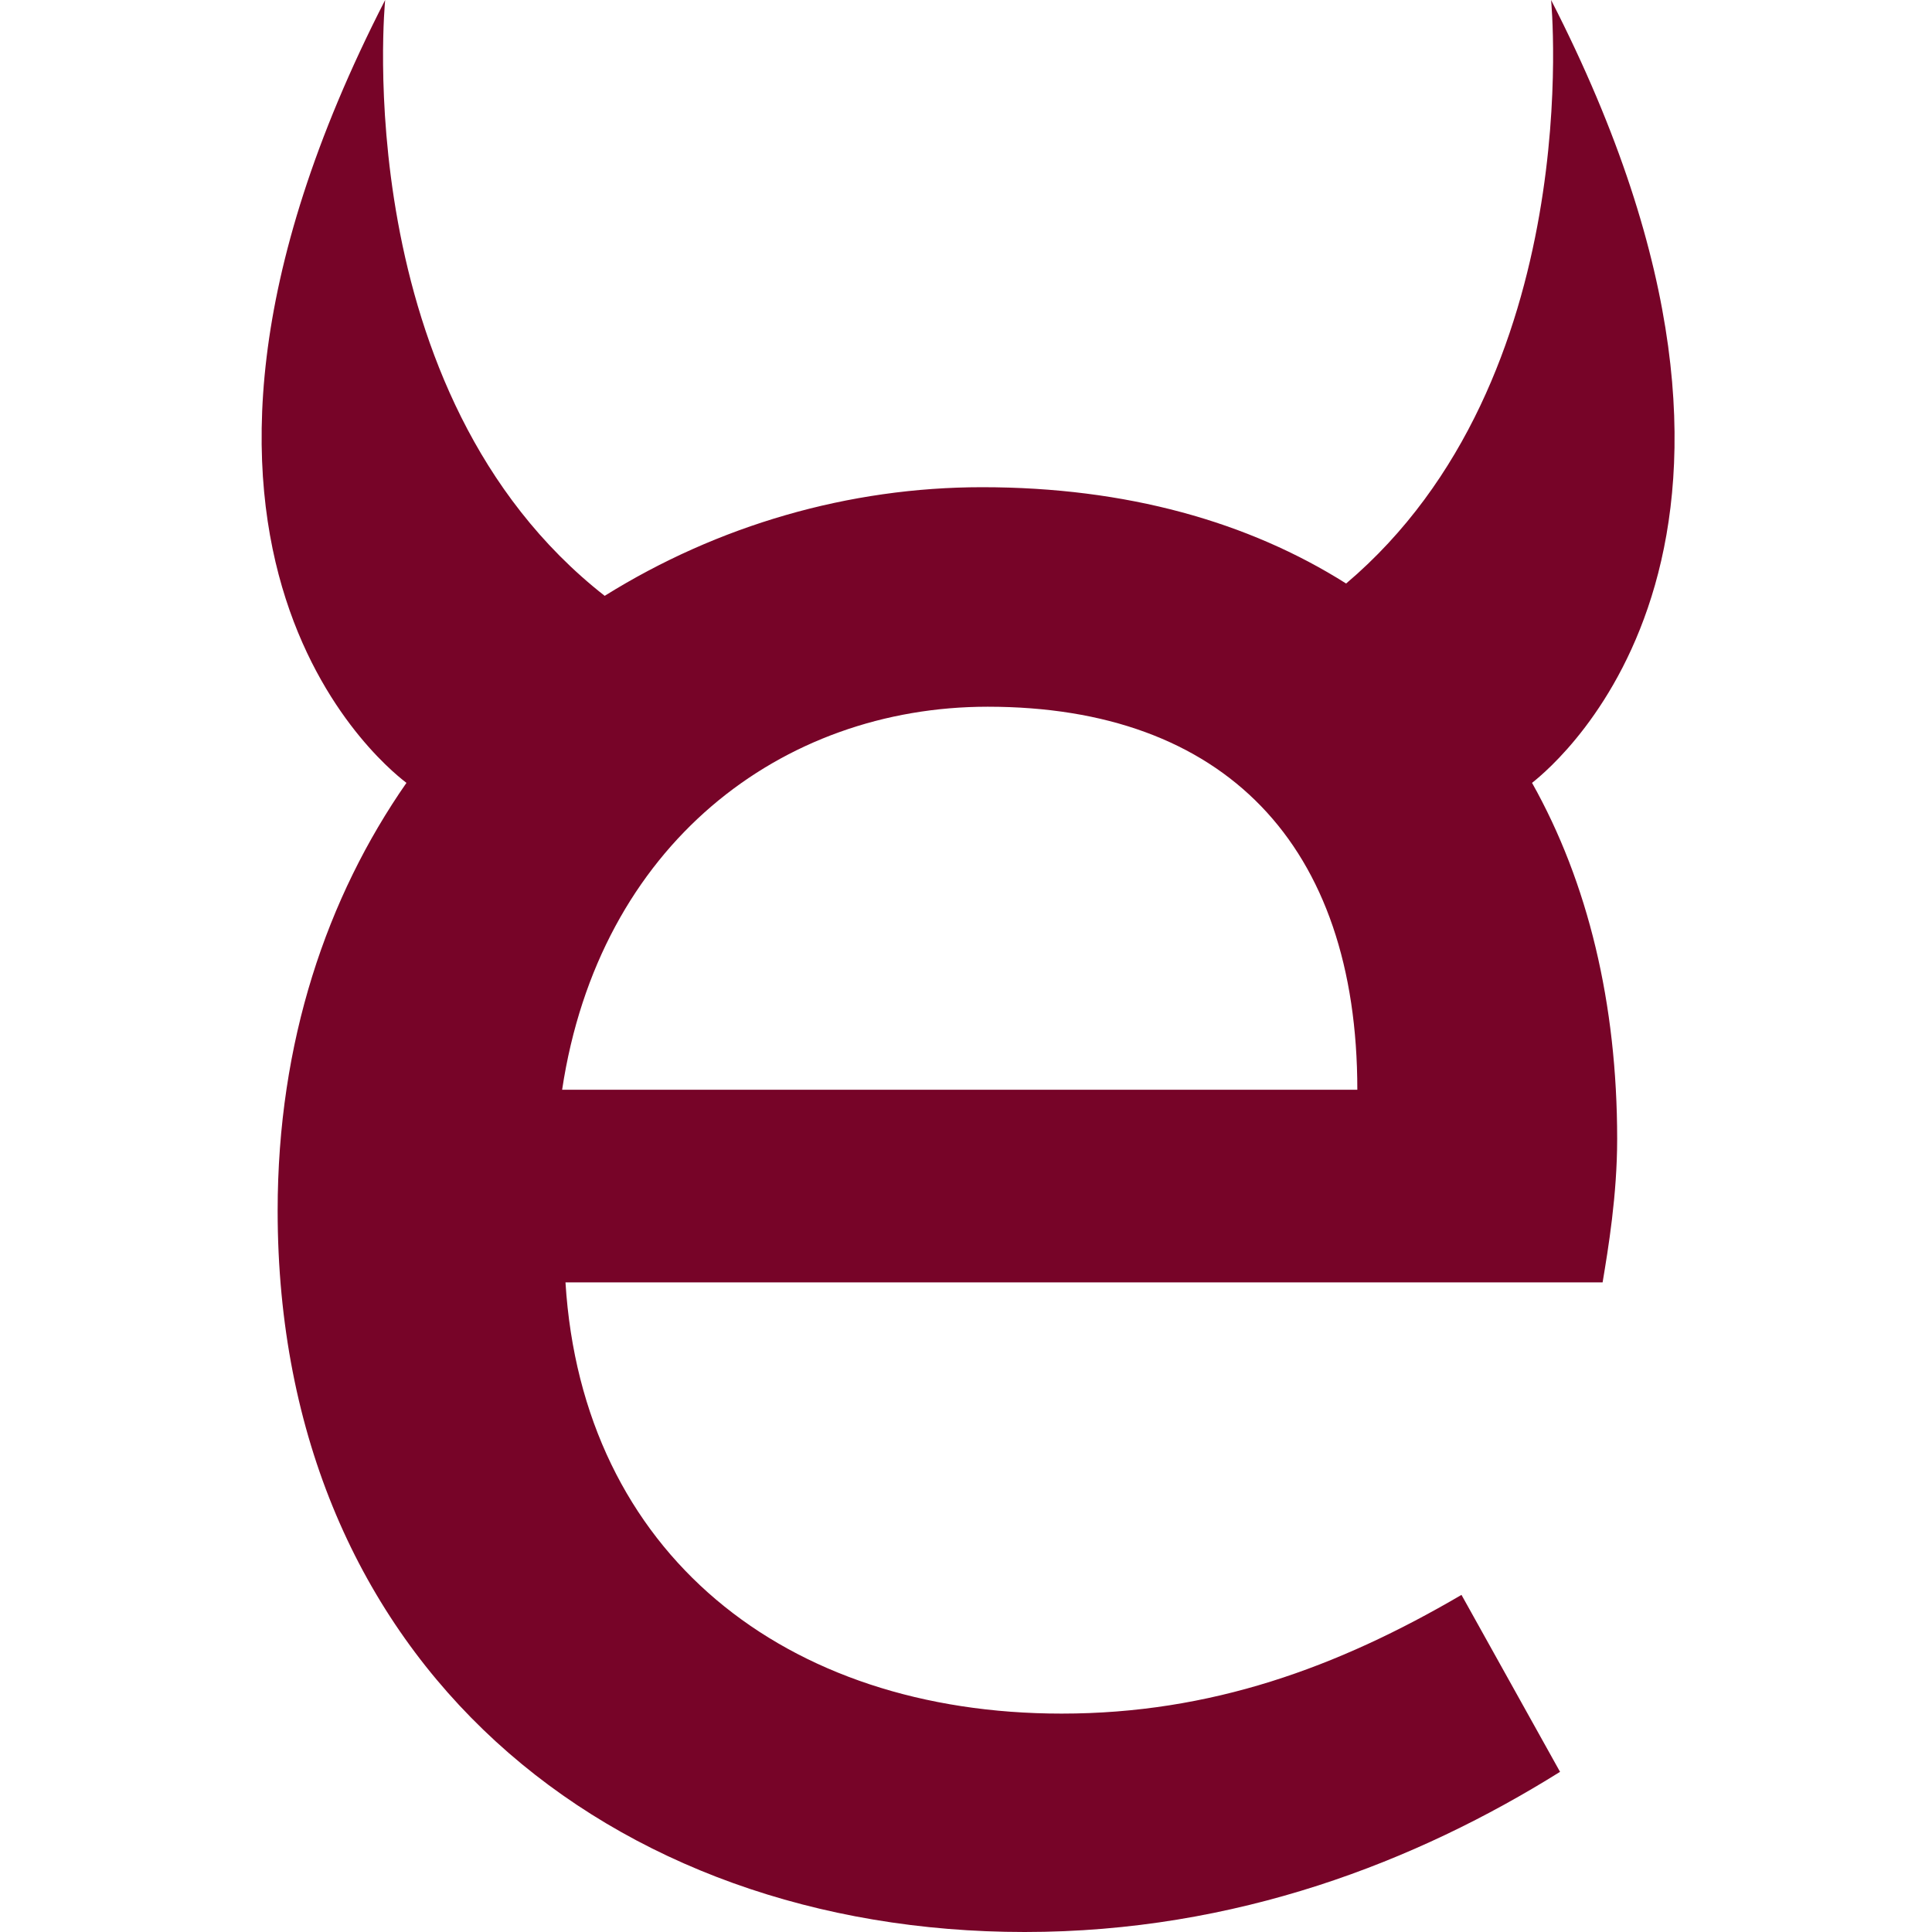
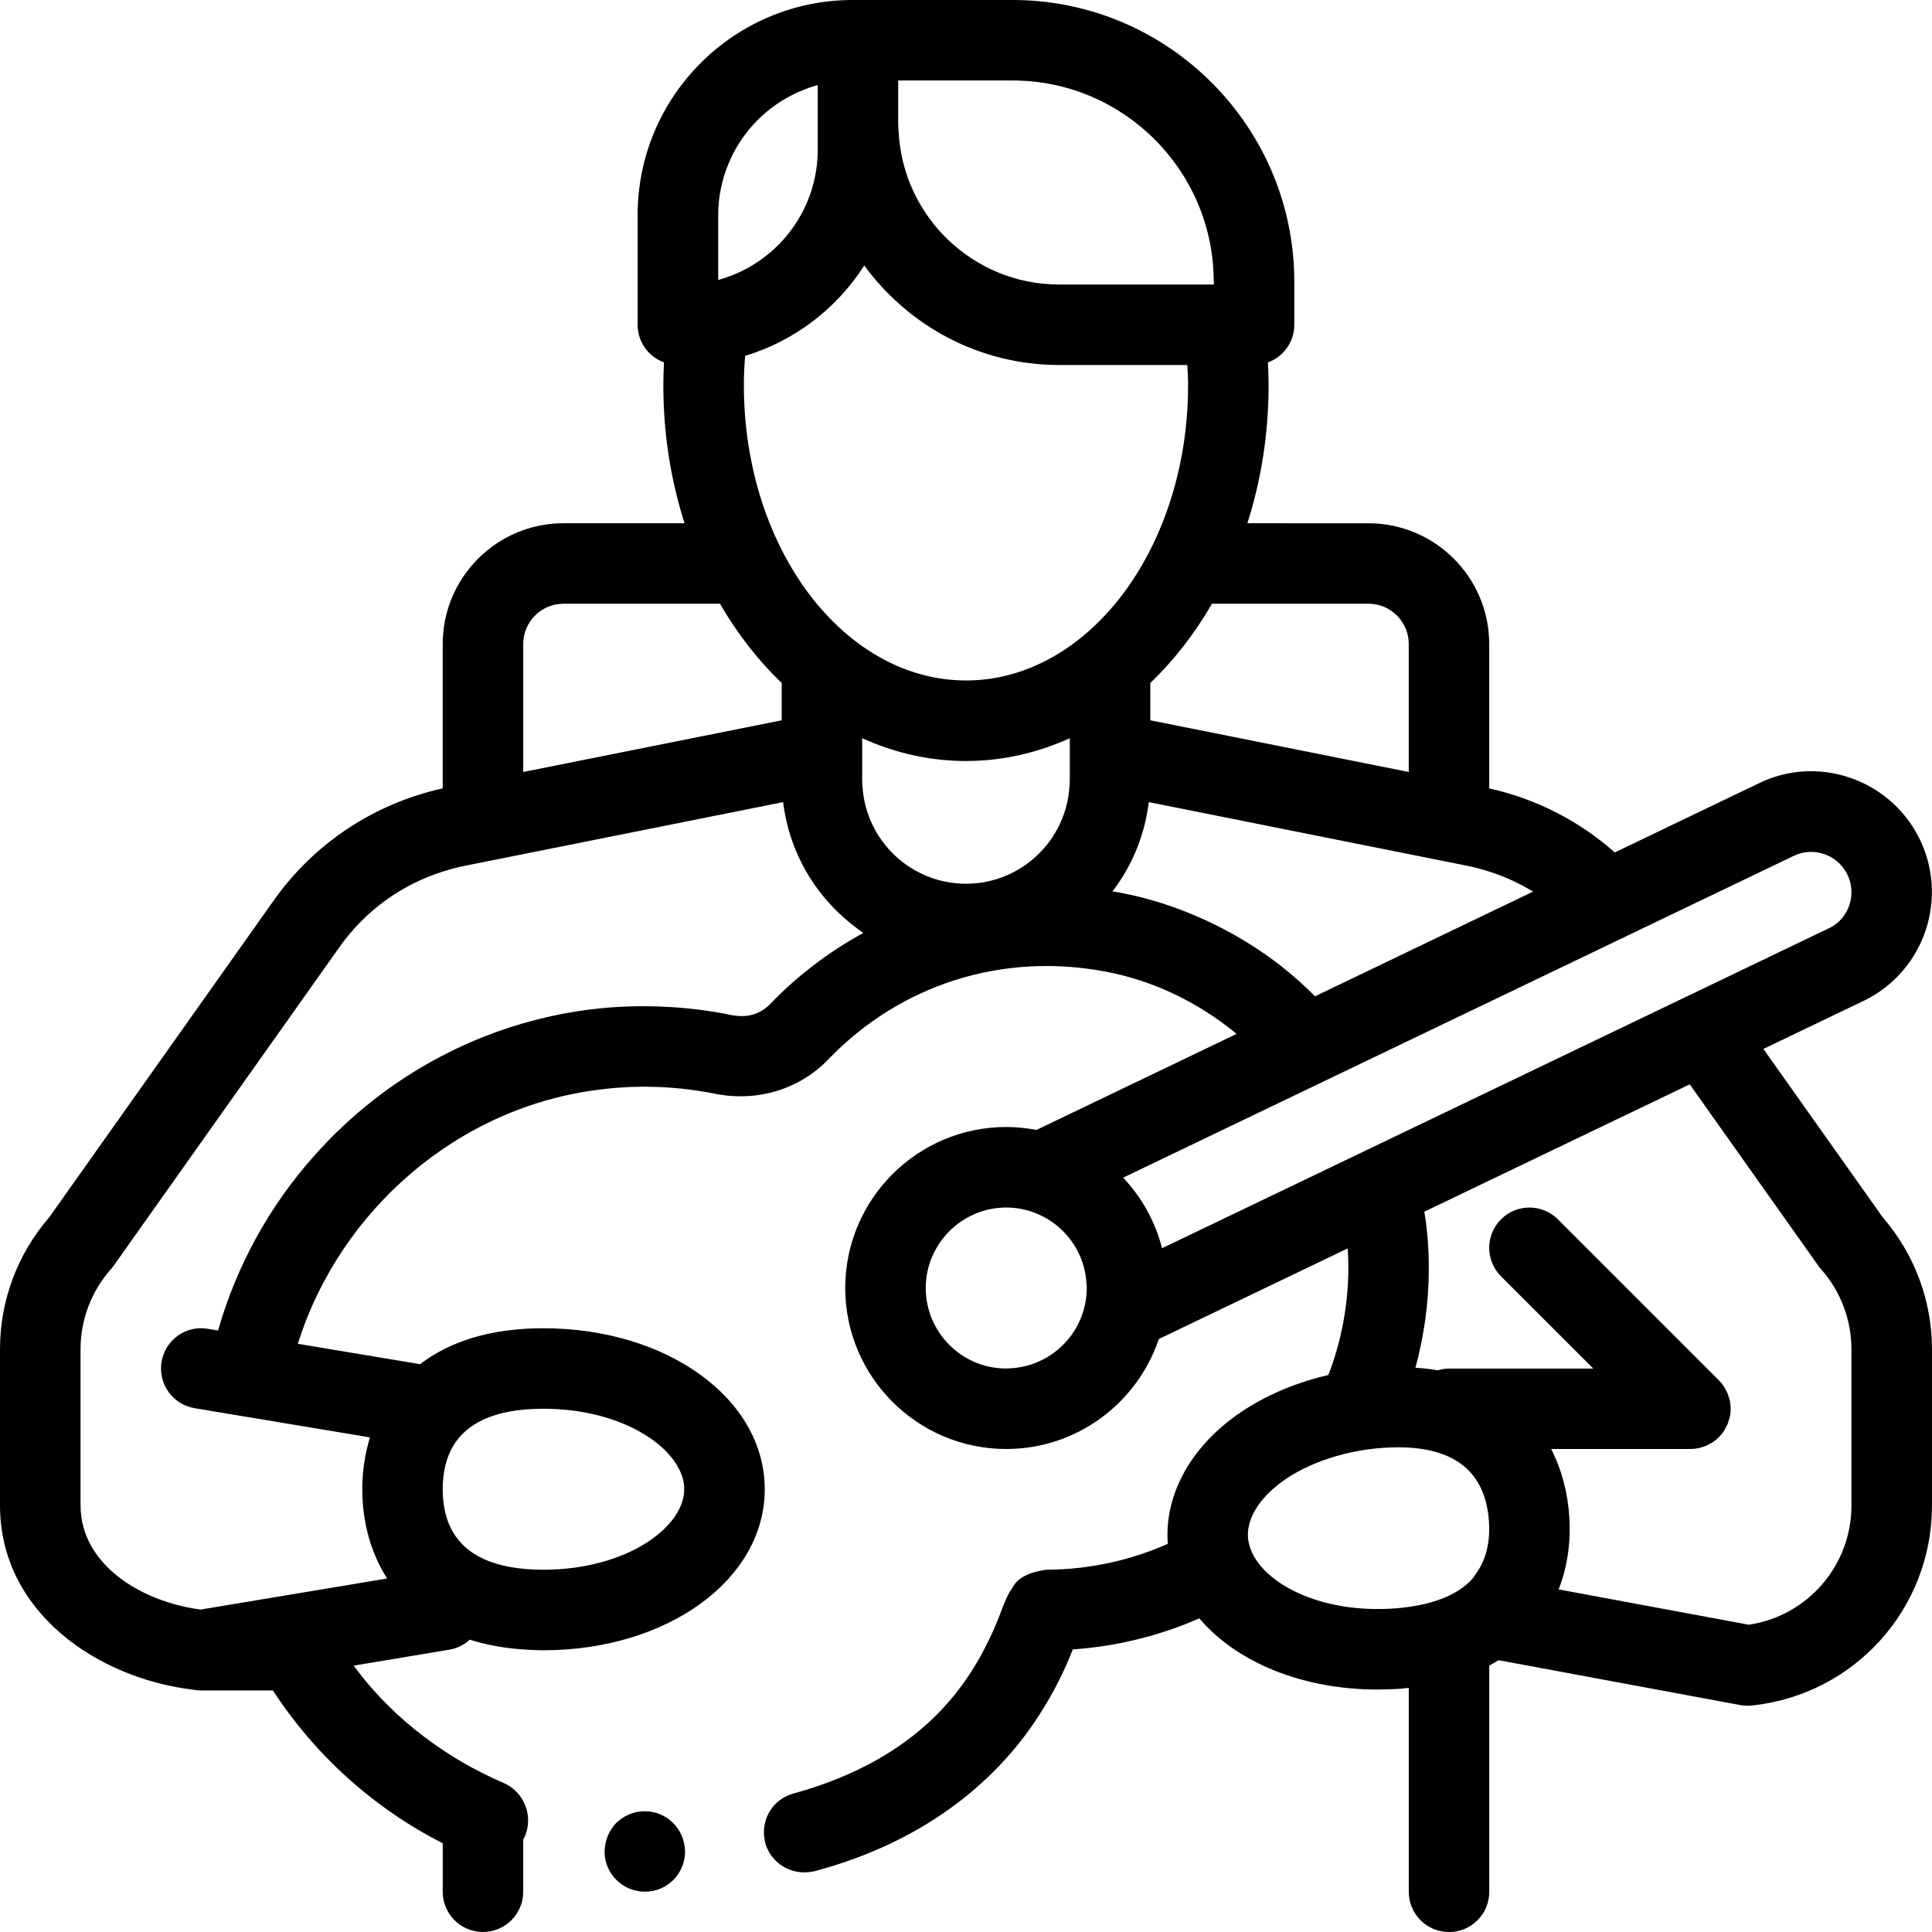
- <svg xmlns="http://www.w3.org/2000/svg" width="384" height="384" viewBox="0 0 384 384" fill="none">
-   <path d="M308.29 0C308.29 0 315.636 75.242 267.553 115.979C248.186 103.736 223.921 96.835 195.205 96.835C168.714 96.835 142.669 104.403 120.186 118.428C68.763 78.136 76.554 0 76.554 0C19.567 111.082 79.448 154.49 80.784 155.603C64.979 178.31 55.184 207.026 55.184 240.64C55.184 330.797 121.299 384 203.664 384C245.737 384 281.577 369.976 310.071 352.167L290.481 316.995C265.772 331.464 240.617 340.591 211.01 340.591C156.026 340.591 115.733 308.758 112.394 254.887H318.53C319.643 248.209 321.424 237.523 321.424 226.393C321.424 199.457 315.636 175.416 304.506 155.603C309.848 151.374 363.052 106.852 308.29 0ZM111.726 216.598C119.073 167.847 155.358 140.466 196.318 140.466C243.288 140.466 269.779 167.847 269.779 216.598H111.726Z" fill="#770428" />
+ <svg xmlns="http://www.w3.org/2000/svg" width="700" height="700" viewBox="0 0 700 700" fill="none">
+   <g>
+     <path d="M682.124 441.027L638.911 380.044L675.973 362.266C697.492 351.382 706.154 325.015 695.264 303.473C684.393 281.954 658.02 273.287 636.761 284.043L585.063 308.855C572.2 297.451 556.65 289.443 539.569 285.653V233.336C539.569 209.216 519.939 189.592 495.825 189.592L451.953 189.586C456.892 174.102 459.634 157.269 459.634 139.637C459.634 136.834 459.537 134.068 459.398 131.314C464.961 129.268 468.95 123.965 468.95 117.682V102.084C468.95 45.804 423.158 0 366.878 0H308.921C265.968 0 231.023 34.944 231.023 77.897V117.678C231.023 123.961 235.006 129.263 240.575 131.309C240.436 134.057 240.339 136.83 240.339 139.632C240.339 157.265 243.081 174.098 248.026 189.581H204.155C180.034 189.581 160.404 209.211 160.404 233.326V285.642C135.611 291.145 113.936 305.435 99.221 326.192L17.856 441.029C6.331 454.297 0 471.252 0 488.837V545.415C0 584.046 35.18 608.131 70.287 612.252C70.329 612.259 70.366 612.271 70.408 612.271C70.729 612.307 71.062 612.374 71.383 612.41C71.879 612.464 72.369 612.489 72.878 612.489C72.884 612.489 72.896 612.495 72.902 612.495V612.489C72.908 612.489 72.908 612.495 72.908 612.495H98.882C113.948 635.63 134.964 654.879 160.405 667.85V685.404C160.405 693.466 166.93 699.991 174.993 699.991C183.043 699.991 189.568 693.466 189.568 685.404V666.428C189.81 665.992 190.095 665.586 190.289 665.126C190.385 664.89 190.422 664.66 190.507 664.424C191.947 660.374 191.481 656.113 189.568 652.572C188.061 649.77 185.688 647.409 182.577 646.035C179.992 644.951 177.48 643.753 174.993 642.512C169.896 639.994 165.06 637.143 160.405 634.044C151.126 627.864 142.73 620.655 135.43 612.496C132.852 609.608 130.449 606.576 128.143 603.489L161.61 597.908L162.809 597.708C165.672 597.242 168.19 595.922 170.212 594.082C175.932 595.898 182.336 597.127 189.55 597.623C191.917 597.787 194.32 597.92 196.874 597.92C241.848 597.92 277.084 572.304 277.084 539.586C277.084 506.868 241.856 481.252 196.874 481.252C177.057 481.252 162.536 486.361 152.21 494.26L107.92 486.882C123.01 438.705 165.841 400.966 217.425 394.761C230.693 393.024 245.142 393.454 259.432 396.365C274.886 399.289 290.055 394.471 300.405 383.539C326.214 356.844 362.969 344.891 400.594 352.039C418.147 355.32 434.399 363.352 448.05 374.599L375.528 409.398C371.969 408.72 368.319 408.333 364.578 408.333C332.418 408.333 306.244 434.494 306.244 466.667C306.244 498.845 332.418 525 364.578 525C390.273 525 412.094 508.276 419.855 485.159L488.296 452.322C488.441 454.707 488.538 457.086 488.538 459.368C488.502 473.036 485.935 486.111 481.311 498.18C467.897 501.316 455.641 506.824 445.81 514.39C430.242 526.381 421.961 542.67 423.093 559.122C423.099 559.201 423.118 559.267 423.118 559.358C409.625 565.338 394.705 568.698 379.015 568.74C369.827 570.048 367.787 573.546 366.613 575.586C366.473 575.889 366.177 576.313 366.177 576.313C366.031 576.47 365.88 576.615 365.88 576.615C364.282 579.539 363.544 581.718 362.533 584.327C361.806 586.234 361.074 588.128 359.906 590.749C351.304 609.846 334.386 636.836 287.578 649.808C279.89 651.812 275.448 659.499 277.136 667.053C277.173 667.235 277.173 667.428 277.221 667.61C278.976 674.02 284.805 678.396 291.373 678.396C292.547 678.396 293.849 678.251 295.162 677.973C338.769 666.303 362.533 642.097 374.79 624.017C380.038 616.275 384.56 607.965 388.355 598.497L388.652 597.613C404.903 596.499 420.345 592.571 434.539 586.36C447.892 602.135 471.62 612.153 499.18 612.153C501.782 612.153 504.421 612.05 507.085 611.887C508.229 611.808 509.306 611.651 510.426 611.542V685.432C510.426 693.494 516.963 700.019 525.014 700.019C533.064 700.019 539.59 693.494 539.59 685.432V603.456C540.752 602.851 541.853 602.191 542.955 601.519L630.554 617.783C631.94 618.025 633.351 618.098 634.743 617.941C671.945 614.024 700 582.851 700 545.438V488.86C699.982 471.264 693.65 454.315 682.126 441.035L682.124 441.027ZM670.817 545.424C670.817 567.214 654.969 585.471 633.627 588.672L564.725 575.87C567.872 567.868 569.228 558.898 568.563 549.194C567.988 540.896 565.887 532.567 562.019 524.995H612.476C613.457 524.995 614.401 524.898 615.334 524.71C615.775 524.625 616.211 524.45 616.653 524.317C617.119 524.178 617.597 524.063 618.051 523.881C618.578 523.663 619.074 523.36 619.571 523.082C619.898 522.9 620.249 522.761 620.551 522.543C621.338 522.023 622.095 521.417 622.779 520.721C623.475 520.025 624.08 519.275 624.607 518.494C624.807 518.191 624.946 517.852 625.127 517.531C625.412 517.029 625.715 516.526 625.932 515.988C626.114 515.534 626.229 515.062 626.374 514.583C626.507 514.142 626.677 513.718 626.768 513.276C626.949 512.35 627.052 511.4 627.052 510.419C627.052 509.438 626.949 508.482 626.768 507.562C626.683 507.108 626.507 506.684 626.374 506.254C626.229 505.788 626.12 505.298 625.932 504.85C625.715 504.311 625.406 503.815 625.127 503.306C624.946 502.986 624.807 502.647 624.607 502.344C624.08 501.557 623.481 500.807 622.779 500.117L564.451 441.789C558.761 436.099 549.524 436.099 543.834 441.789C538.144 447.491 538.144 456.716 543.834 462.417L577.277 495.854H524.985C523.581 495.854 522.243 496.114 520.948 496.489C518.369 496.047 515.663 495.745 512.843 495.551C515.978 483.99 517.685 471.878 517.685 459.403C517.685 454.142 517.388 448.61 516.662 442.926C516.505 441.606 516.238 440.329 516.045 439.028L612.227 392.874L658.762 458.543C659.065 458.985 659.404 459.403 659.761 459.802C666.885 467.822 670.808 478.149 670.808 488.863V545.422L670.817 545.424ZM460.725 571.264C456.337 567.645 453.474 563.498 452.523 559.292C452.36 558.577 452.221 557.857 452.178 557.137C451.573 548.184 459.067 541.006 463.6 537.519C468.739 533.56 475.168 530.395 482.274 528.149C488.194 526.273 494.562 525.026 501.111 524.584C501.177 524.578 501.232 524.578 501.292 524.578C503.096 524.457 504.852 524.384 506.522 524.384C527.169 524.384 538.241 533.385 539.463 551.199C540.002 559.038 538.307 565.388 534.681 570.309C534.246 570.896 533.901 571.55 533.416 572.094C528.677 577.318 520.826 580.744 510.535 582.197C508.78 582.451 506.976 582.651 505.088 582.778C485.803 584.128 469.914 578.849 460.725 571.265L460.725 571.264ZM421.036 452.249C418.548 442.522 413.627 433.763 406.932 426.688L468.776 397.01L482.244 390.546L495.397 384.238L578.027 344.591L591.362 338.193L604.696 331.789L649.64 310.228C656.783 306.59 665.609 309.471 669.235 316.65C672.873 323.829 669.979 332.625 663.085 336.116L621.802 355.927L608.468 362.331L508.653 410.222L495.518 416.53L482.256 422.891L421.036 452.249ZM365.566 495.783C365.239 495.789 364.912 495.838 364.579 495.838C348.49 495.838 335.416 482.751 335.416 466.675C335.416 459.871 337.777 453.612 341.699 448.648C344.786 444.732 348.842 441.627 353.521 439.702C356.929 438.298 360.663 437.505 364.586 437.505C369.331 437.505 373.792 438.667 377.757 440.683C386.867 445.325 393.204 454.593 393.682 465.38C393.7 465.804 393.749 466.239 393.749 466.675C393.749 473.364 391.461 479.526 387.659 484.453C382.496 491.112 374.549 495.482 365.565 495.785L365.566 495.783ZM464.145 350.002C456.96 344.385 449.182 339.531 440.974 335.414C430.031 329.93 418.318 325.802 405.976 323.454C405.001 323.26 404.014 323.139 403.04 322.975C403.579 322.261 404.136 321.559 404.644 320.833C410.794 312.062 414.886 301.759 416.218 290.616L510.379 309.453L531.746 313.726C534.403 314.253 537.006 314.973 539.555 315.784C545.172 317.564 550.486 320.021 555.463 323.054L539.555 330.68L499.314 350.002L476.464 360.964C472.572 357.09 468.486 353.386 464.146 350.002L464.145 350.002ZM294.436 350.002C289.133 354.088 284.085 358.531 279.412 363.416C275.768 367.199 271.392 368.954 265.121 367.792C248.209 364.287 229.977 363.706 213.785 365.752C175.585 370.57 140.145 389.214 114.037 418.546C97.525 436.995 85.643 458.775 79.014 482.066L75.316 481.449C67.35 480.069 59.862 485.492 58.531 493.44C57.211 501.37 62.574 508.893 70.516 510.213L72.919 510.612L73.639 510.733L88.033 513.13L102.457 515.533L134.042 520.793C132.166 526.919 131.258 533.287 131.258 539.582C131.258 550.726 134.006 562.142 140.259 571.917L112.662 576.517L97.869 578.981L83.196 581.426L72.936 583.133L72.676 583.176C50.776 580.276 29.186 566.651 29.186 545.417V488.839C29.186 478.113 33.108 467.799 40.239 459.778C40.596 459.379 40.935 458.961 41.237 458.519L123.05 343.07C132.281 330.025 145.38 320.57 160.434 315.789C162.994 314.984 165.579 314.264 168.242 313.731L175.009 312.376L189.585 309.458L283.746 290.621C285.09 301.765 289.176 312.061 295.332 320.838C299.218 326.383 303.939 331.286 309.296 335.414C310.44 336.31 311.584 337.212 312.801 338.029C306.385 341.509 300.247 345.522 294.435 350.002L294.436 350.002ZM196.873 510.414C226.95 510.414 247.913 525.783 247.913 539.577C247.913 553.372 226.946 568.74 196.873 568.74C187.945 568.74 180.663 567.396 174.998 564.733C165.307 560.187 160.41 551.786 160.41 539.571C160.41 527.362 165.307 518.954 174.998 514.409C180.663 511.758 187.951 510.414 196.873 510.414ZM189.579 233.319C189.579 225.275 196.122 218.744 204.167 218.744H260.866C267.149 229.627 274.691 239.3 283.22 247.459V260.981L189.579 279.703L189.579 233.319ZM269.522 139.63C269.522 135.993 269.685 132.427 269.976 128.923C287.983 123.499 303.219 111.708 313.145 96.188C329.07 118.003 354.754 132.251 383.772 132.251H430.186C430.325 134.69 430.465 137.13 430.465 139.63C430.465 157.662 427.069 174.658 421.119 189.579C419.079 194.7 416.73 199.578 414.109 204.154C411.107 209.414 407.748 214.299 404.086 218.742C403.504 219.444 402.905 220.116 402.306 220.788C397.3 226.496 391.756 231.411 385.794 235.358C375.007 242.506 362.852 246.55 349.996 246.55C337.145 246.55 324.984 242.506 314.21 235.358C308.241 231.411 302.703 226.496 297.685 220.788C297.098 220.11 296.486 219.444 295.905 218.742C292.225 214.299 288.878 209.414 285.875 204.154C283.255 199.566 280.906 194.693 278.866 189.579C272.904 174.658 269.52 157.661 269.52 139.63L269.522 139.63ZM290.574 32.789C292.42 32.032 294.315 31.348 296.276 30.828V54.35C296.276 59.471 295.453 64.392 293.988 69.035C291.288 77.558 286.307 85.064 279.757 90.862C274.213 95.759 267.567 99.445 260.219 101.431V77.902C260.219 71.437 261.52 65.288 263.814 59.634C268.729 47.474 278.426 37.753 290.575 32.789L290.574 32.789ZM439.794 102.072V103.089H383.773C352.619 103.089 327.172 78.531 325.591 47.752C325.537 46.747 325.434 45.767 325.434 44.756V29.158H366.879C406.762 29.158 439.226 61.359 439.745 101.121C439.751 101.448 439.793 101.751 439.793 102.072L439.794 102.072ZM510.414 233.319V279.704L416.779 260.976V247.454C425.308 239.294 432.844 229.615 439.133 218.738H495.845C503.871 218.744 510.414 225.276 510.414 233.32L510.414 233.319ZM387.604 270.019V282.604C387.604 283.366 387.537 284.111 387.489 284.861C386.309 304.539 369.971 320.199 349.991 320.199C330.015 320.199 313.672 304.546 312.493 284.861C312.438 284.117 312.378 283.366 312.378 282.604V267.477C313.733 268.082 315.095 268.651 316.475 269.202C327.044 273.427 338.309 275.727 349.991 275.727C361.68 275.727 372.933 273.427 383.507 269.202C384.881 268.658 386.255 268.089 387.605 267.477L387.604 270.019ZM248.167 670.383C248.173 670.528 248.221 670.668 248.221 670.825C248.221 678.845 241.799 685.401 233.634 685.401H233.488C225.468 685.255 219.046 678.839 219.046 670.825C219.046 670.589 219.106 670.359 219.112 670.123C219.294 666.461 220.807 663.065 223.277 660.474C226.043 657.835 229.687 656.249 233.482 656.249H233.628C241.49 656.231 247.925 662.568 248.167 670.383L248.167 670.383Z" fill="black" />
+   </g>
</svg>
